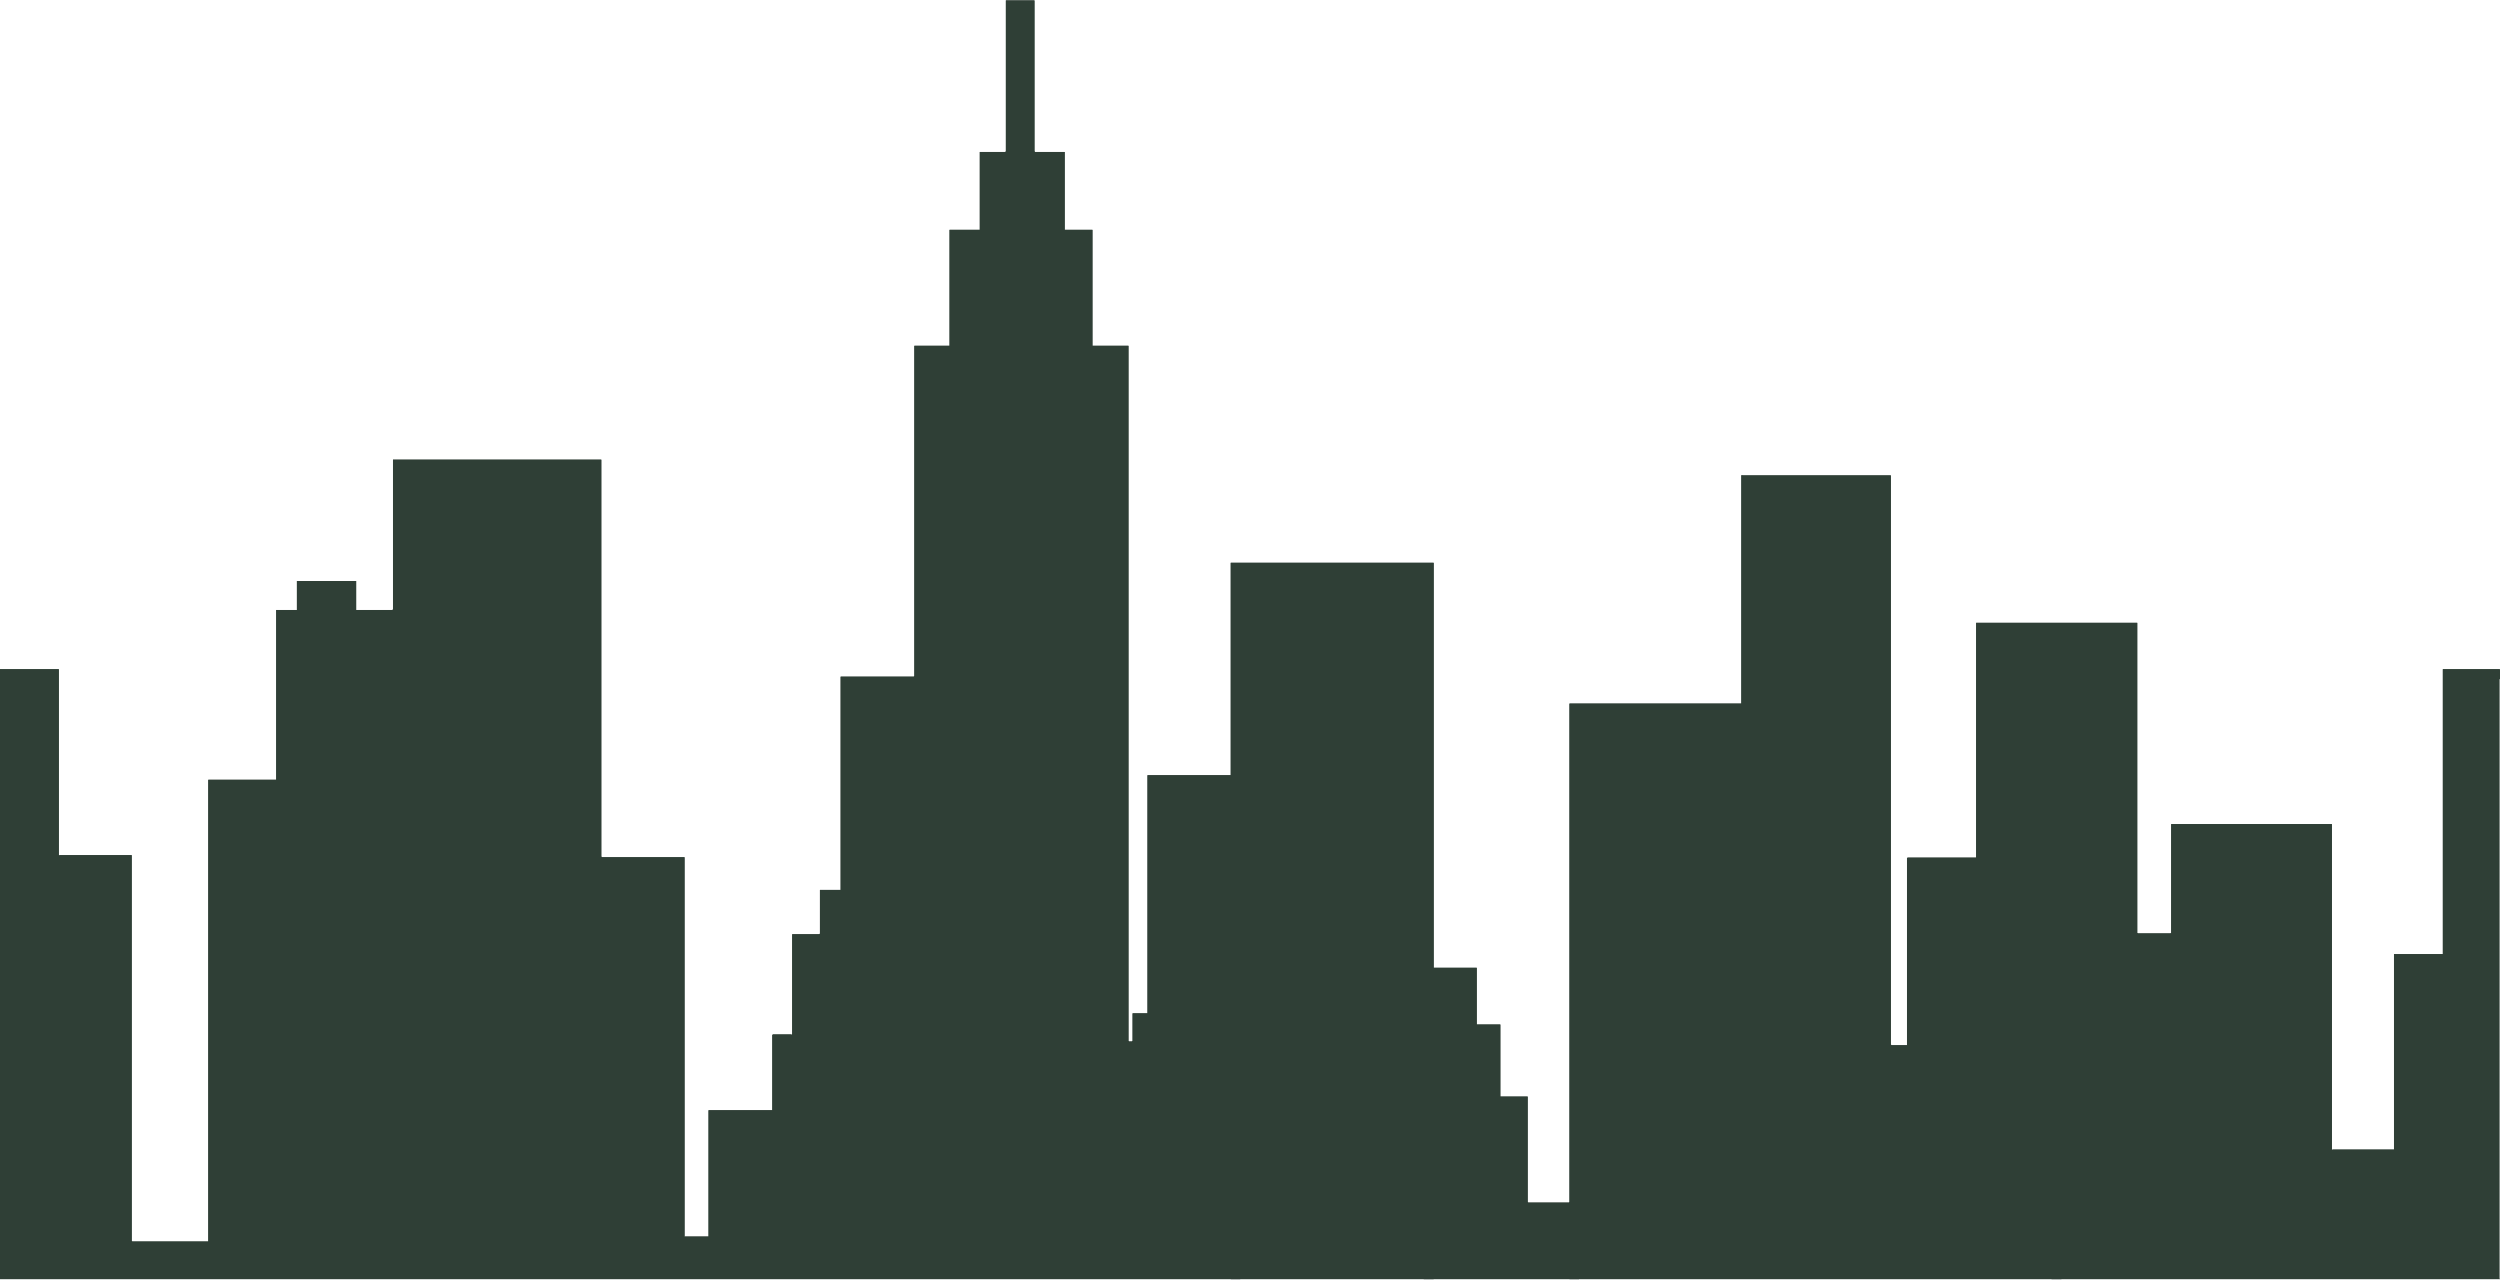
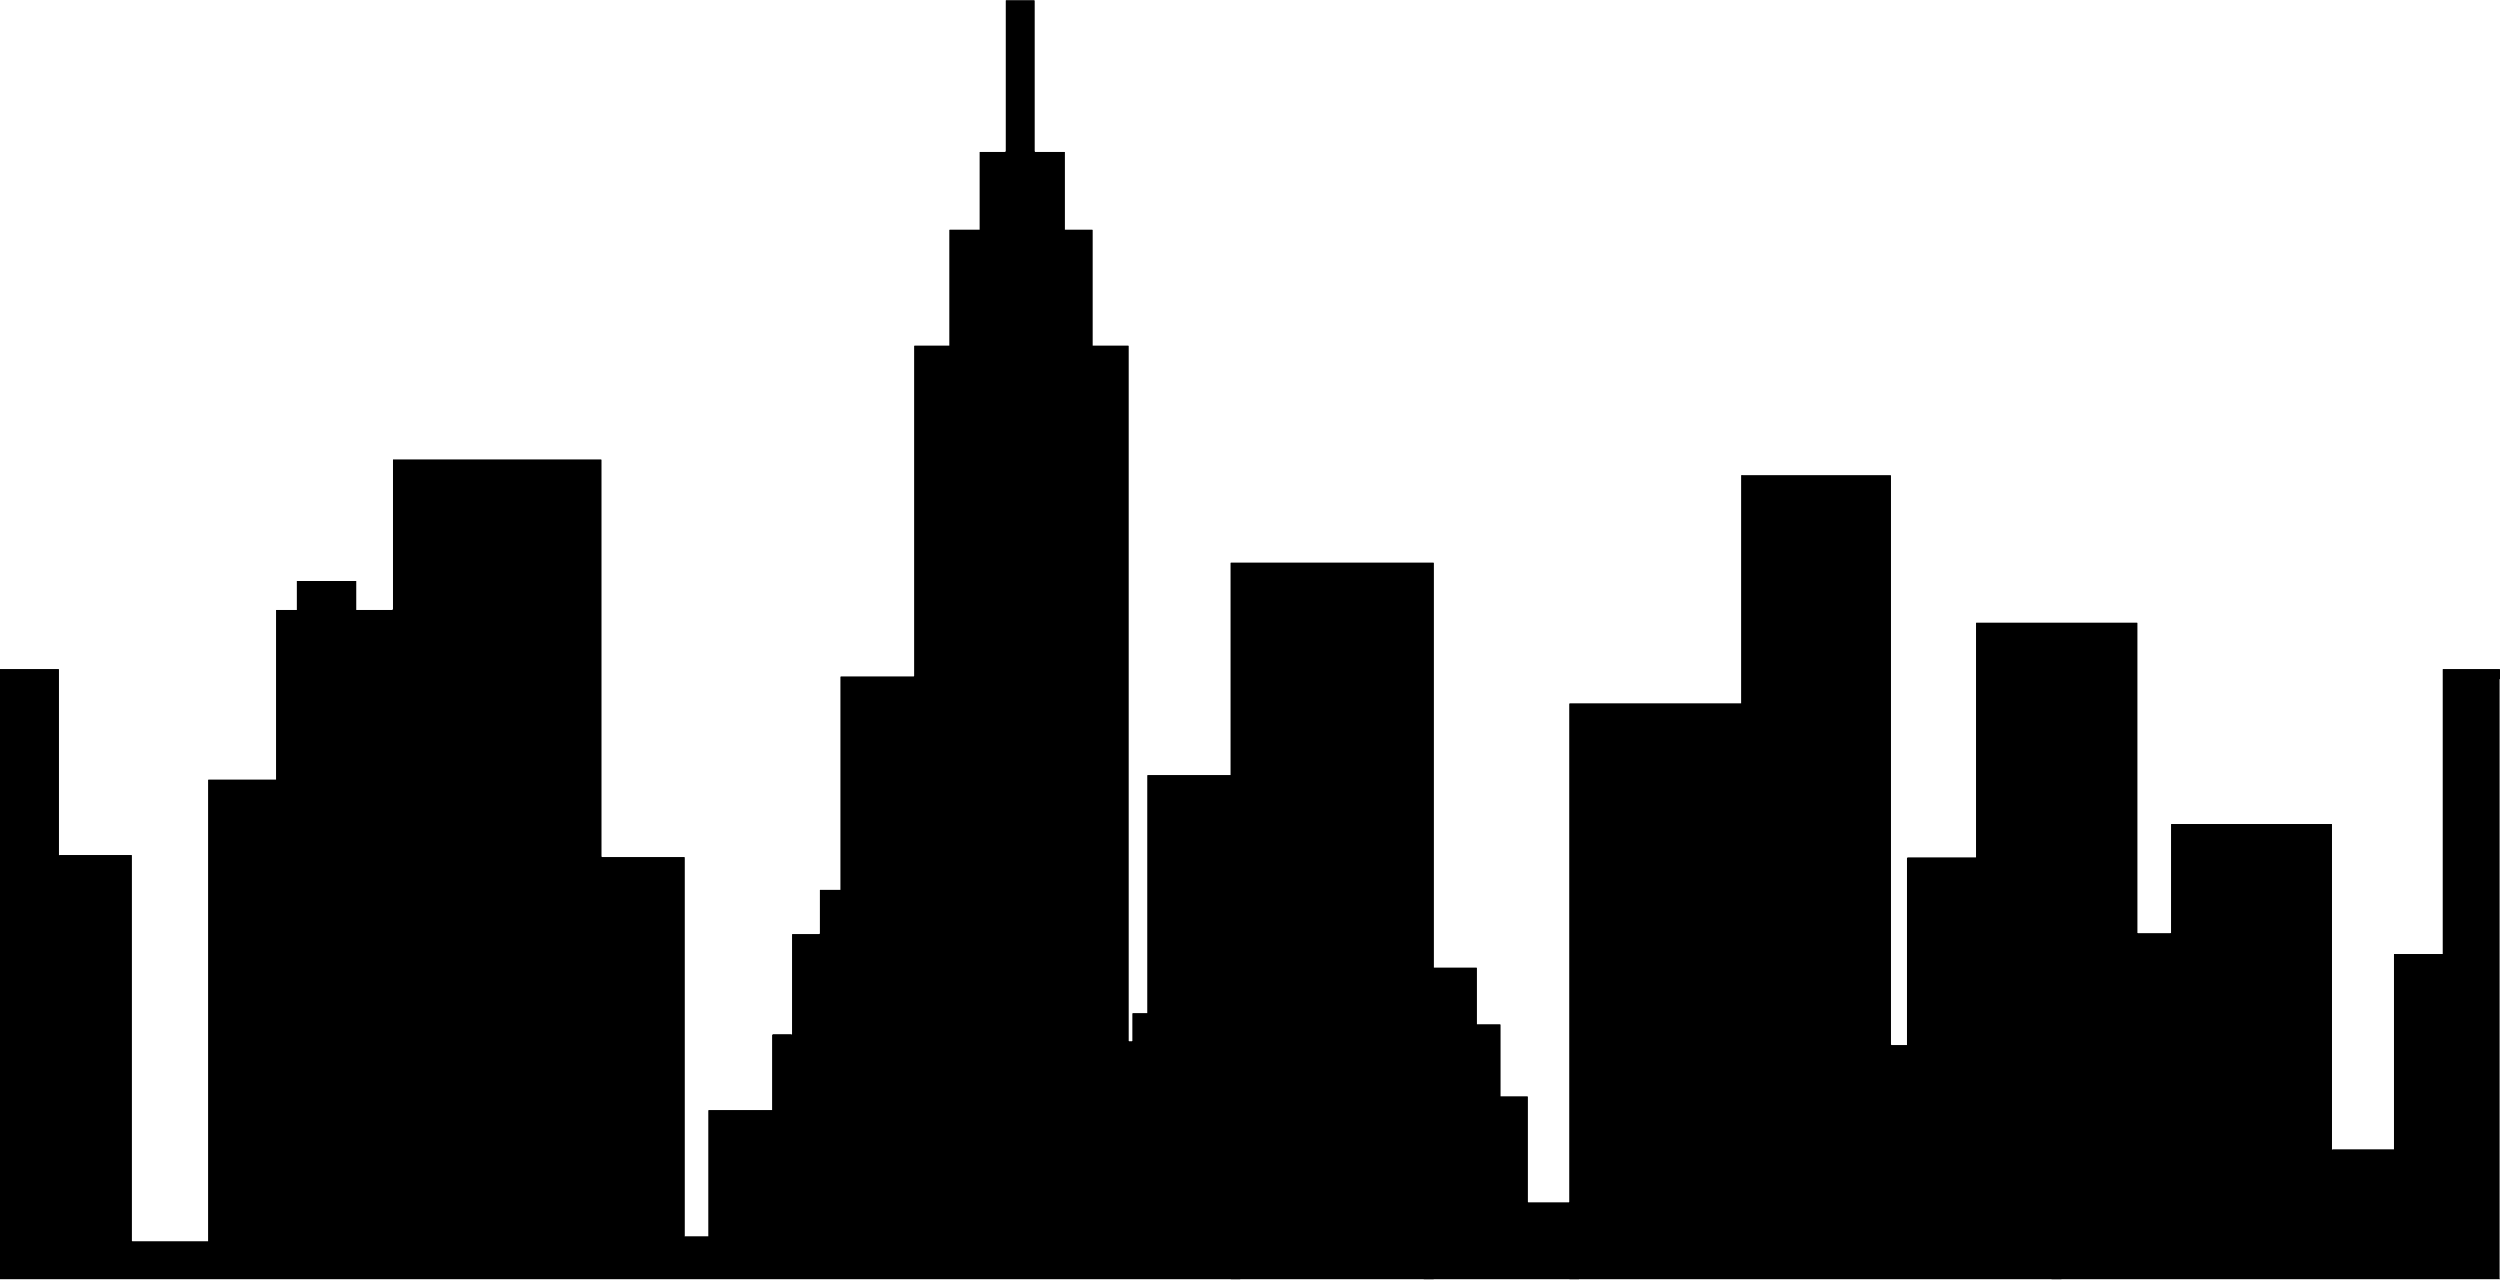
<svg xmlns="http://www.w3.org/2000/svg" width="6037" height="3089" viewBox="0 0 6037 3089">
-   <path d="M0 3089L0 1616L142 1616L142 2065L143 2065L143 2066L144 2066L144 2065L318 2065L318 2997L319 2997L319 2998L503 2998L503 1883L667 1883L667 1473L717 1473L717 1403L860 1403L860 1473L948 1473L948 1472L949 1472L949 1110L1452 1110L1452 2069L1453 2069L1453 2070L1653 2070L1653 2986L1711 2986L1711 2681L1865 2681L1865 2499L1866 2499L1866 2498L1911 2498L1911 2499L1912 2499L1912 2498L1913 2498L1913 2256L1979 2256L1979 2255L1980 2255L1980 2149L2030 2149L2030 1634L2207 1634L2207 1633L2208 1633L2208 835L2293 835L2293 555L2366 555L2366 367L2428 367L2428 366L2429 366L2429 1L2498 1L2498 366L2499 366L2499 367L2571 367L2571 555L2638 555L2638 835L2725 835L2725 2514L2726 2514L2726 2515L2734 2515L2734 2514L2735 2514L2735 2447L2771 2447L2771 1872L2972 1872L2972 1359L3462 1359L3462 2337L3566 2337L3566 2474L3623 2474L3623 2648L3689 2648L3689 2903L3690 2903L3690 2904L3789 2904L3789 2903L3790 2903L3790 1699L4205 1699L4205 1148L4206 1148L4206 1147L4207 1147L4207 1148L4566 1148L4566 2523L4567 2523L4567 2524L4605 2524L4605 2072L4606 2072L4606 2071L4772 2071L4772 1504L5161 1504L5161 2253L5162 2253L5162 2254L5242 2254L5242 2253L5243 2253L5243 1990L5631 1990L5631 2777L5632 2777L5632 2776L5781 2776L5781 2304L5899 2304L5899 1616L6035 1616L6035 3088L6036 3088L6036 1616L6037 1616L6037 3089Z" fill="#2F3F36" />
-   <path d="M2429 1L2498 1L2498 366L2499 366L2499 367L2571 367L2571 555L2638 555L2638 835L2725 835L2725 2514L2726 2514L2726 2515L2734 2515L2734 2514L2735 2514L2735 2447L2771 2447L2771 1872L2972 1872L2972 1359L3462 1359L3462 2337L3566 2337L3566 2474L3623 2474L3623 2648L3689 2648L3689 2903L3690 2903L3690 2904L3789 2904L3789 2903L3790 2903L3790 1699L4205 1699L4205 1148L4206 1148L4206 1147L4207 1147L4207 1148L4566 1148L4566 2523L4567 2523L4567 2524L4605 2524L4605 2072L4606 2072L4606 2071L4772 2071L4772 1504L5161 1504L5161 2253L5162 2253L5162 2254L5242 2254L5242 2253L5243 2253L5243 1990L5631 1990L5631 2777L5632 2777L5632 2776L5781 2776L5781 2304L5899 2304L5899 1616L6037 1616L6037 1640L5924 1640L5924 1641L5923 1641L5923 2328L5805 2328L5805 2801L5607 2801L5607 2689L5544 2689L5544 2878L5392 2878L5392 2599L5286 2599L5286 2598L5285 2598L5285 2278L5089 2278L5089 2279L5088 2279L5088 2711L4978 2711L4978 3089L4954 3089L4954 2095L4630 2095L4630 2524L4786 2524L4786 3082L4785 3082L4785 3083L4784 3083L4784 3082L4762 3082L4762 2548L4761 2548L4761 2547L4542 2547L4542 1172L4230 1172L4230 3081L4229 3081L4229 3082L4206 3082L4206 3081L4205 3081L4205 1723L3814 1723L3814 1724L3813 1724L3813 3089L3790 3089L3790 2927L3665 2927L3665 2672L3599 2672L3599 2499L3597 2499L3597 2498L3544 2498L3544 2499L3543 2499L3543 2498L3542 2498L3542 2362L3462 2362L3462 3089L3438 3089L3438 1383L2996 1383L2996 3087L2995 3087L2995 3089L2972 3089L2972 2445L2971 2445L2971 2444L2885 2444L2885 2742L2884 2742L2884 2743L2821 2743L2821 2915L2820 2915L2820 2916L2750 2916L2750 2539L2303 2539L2303 2280L1937 2280L1937 2523L1889 2523L1889 2705L1736 2705L1736 2706L1735 2706L1735 3010L1552 3010L1552 2951L1341 2951L1341 2368L1340 2368L1340 2367L1085 2367L1085 1498L1084 1498L1084 1497L691 1497L691 1883L840 1883L840 2545L1014 2545L1014 2544L1017 2544L1017 2644L1016 2644L1016 2776L1200 2776L1200 3077L1177 3077L1177 2801L992 2801L992 2579L993 2579L993 2569L862 2569L862 2570L816 2570L816 1908L527 1908L527 3022L294 3022L294 2090L119 2090L119 2089L118 2089L118 1640L0 1640L0 1616L142 1616L142 2065L143 2065L143 2066L144 2066L144 2065L318 2065L318 2997L319 2997L319 2998L503 2998L503 1883L667 1883L667 1473L717 1473L717 1403L860 1403L860 1473L948 1473L948 1472L949 1472L949 1110L1452 1110L1452 2069L1453 2069L1453 2070L1653 2070L1653 2985L1652 2985L1652 2986L1711 2986L1711 2681L1865 2681L1865 2499L1866 2499L1866 2498L1911 2498L1911 2499L1912 2499L1912 2498L1913 2498L1913 2256L1979 2256L1979 2255L1980 2255L1980 2149L2030 2149L2030 1634L2207 1634L2207 1633L2208 1633L2208 835L2293 835L2293 555L2366 555L2366 367L2428 367L2428 366L2429 366ZM2452 25L2452 365L2474 365L2474 25ZM2390 390L2390 555L2546 555L2546 390ZM2317 579L2317 835L2614 835L2614 579ZM2232 859L2232 860L2231 860L2231 2255L2232 2255L2232 2256L2327 2256L2327 2514L2328 2514L2328 2515L2701 2515L2701 2513L2702 2513L2702 2512L2701 2512L2701 861L2702 861L2702 860L2701 860L2701 859ZM973 1134L973 1473L1109 1473L1109 2343L1364 2343L1364 2926L1365 2926L1365 2927L1428 2927L1428 1134ZM741 1427L741 1472L742 1472L742 1473L835 1473L835 1472L836 1472L836 1427ZM4796 1528L4796 2071L4978 2071L4978 2072L4979 2072L4979 2073L4978 2073L4978 2686L4979 2686L4979 2687L5064 2687L5064 2254L5137 2254L5137 1528ZM2054 1658L2054 2149L2171 2149L2171 2150L2172 2150L2172 2256L2207 2256L2207 2255L2208 2255L2208 1658ZM2796 1896L2796 2470L2795 2470L2795 2471L2759 2471L2759 2515L2774 2515L2774 2891L2797 2891L2797 2719L2860 2719L2860 2421L2861 2421L2861 2420L2972 2420L2972 1896ZM5268 2014L5268 2015L5267 2015L5267 2254L5309 2254L5309 2575L5416 2575L5416 2854L5520 2854L5520 2665L5606 2665L5606 2664L5607 2664L5607 2015L5606 2015L5606 2014ZM1452 2094L1452 2926L1453 2926L1453 2927L1576 2927L1576 2928L1577 2928L1577 2986L1628 2986L1628 2094ZM2004 2174L2004 2256L2148 2256L2148 2174Z" fill="#2F3F36" fill-rule="evenodd" />
+   <path d="M0 3089L0 1616L142 1616L142 2065L143 2065L143 2066L144 2066L144 2065L318 2065L318 2997L319 2997L319 2998L503 2998L503 1883L667 1883L667 1473L717 1473L717 1403L860 1403L860 1473L948 1473L948 1472L949 1472L949 1110L1452 1110L1452 2069L1453 2069L1453 2070L1653 2070L1653 2986L1711 2986L1711 2681L1865 2681L1865 2499L1866 2499L1866 2498L1911 2498L1911 2499L1912 2499L1912 2498L1913 2498L1913 2256L1979 2256L1979 2255L1980 2255L1980 2149L2030 2149L2030 1634L2207 1634L2207 1633L2208 1633L2208 835L2293 835L2293 555L2366 555L2366 367L2428 367L2428 366L2429 366L2429 1L2498 1L2498 366L2499 366L2499 367L2571 367L2571 555L2638 555L2638 835L2725 835L2725 2514L2726 2514L2726 2515L2734 2515L2734 2514L2735 2514L2735 2447L2771 2447L2771 1872L2972 1872L2972 1359L3462 1359L3462 2337L3566 2337L3566 2474L3623 2474L3623 2648L3689 2648L3689 2903L3690 2903L3690 2904L3789 2904L3789 2903L3790 2903L3790 1699L4205 1699L4205 1148L4206 1148L4206 1147L4207 1147L4207 1148L4566 1148L4566 2523L4567 2523L4567 2524L4605 2524L4605 2072L4606 2072L4606 2071L4772 2071L4772 1504L5161 1504L5161 2253L5162 2253L5162 2254L5242 2254L5242 2253L5243 2253L5243 1990L5631 1990L5631 2777L5632 2777L5632 2776L5781 2776L5781 2304L5899 2304L5899 1616L6035 1616L6035 3088L6036 3088L6036 1616L6037 1616L6037 3089Z" fill="currentColor" />
+   <path d="M2429 1L2498 1L2498 366L2499 366L2499 367L2571 367L2571 555L2638 555L2638 835L2725 835L2725 2514L2726 2514L2726 2515L2734 2515L2734 2514L2735 2514L2735 2447L2771 2447L2771 1872L2972 1872L2972 1359L3462 1359L3462 2337L3566 2337L3566 2474L3623 2474L3623 2648L3689 2648L3689 2903L3690 2903L3690 2904L3789 2904L3789 2903L3790 2903L3790 1699L4205 1699L4205 1148L4206 1148L4206 1147L4207 1147L4207 1148L4566 1148L4566 2523L4567 2523L4567 2524L4605 2524L4605 2072L4606 2072L4606 2071L4772 2071L4772 1504L5161 1504L5161 2253L5162 2253L5162 2254L5242 2254L5242 2253L5243 2253L5243 1990L5631 1990L5631 2777L5632 2777L5632 2776L5781 2776L5781 2304L5899 2304L5899 1616L6037 1616L6037 1640L5924 1640L5924 1641L5923 1641L5923 2328L5805 2328L5805 2801L5607 2801L5607 2689L5544 2689L5544 2878L5392 2878L5392 2599L5286 2599L5286 2598L5285 2598L5285 2278L5089 2278L5089 2279L5088 2279L5088 2711L4978 2711L4978 3089L4954 3089L4954 2095L4630 2095L4630 2524L4786 2524L4786 3082L4785 3082L4785 3083L4784 3083L4784 3082L4762 3082L4762 2548L4761 2548L4761 2547L4542 2547L4542 1172L4230 1172L4230 3081L4229 3081L4229 3082L4206 3082L4206 3081L4205 3081L4205 1723L3814 1723L3814 1724L3813 1724L3813 3089L3790 3089L3790 2927L3665 2927L3665 2672L3599 2672L3599 2499L3597 2499L3597 2498L3544 2498L3544 2499L3543 2499L3543 2498L3542 2498L3542 2362L3462 2362L3462 3089L3438 3089L3438 1383L2996 1383L2996 3087L2995 3087L2995 3089L2972 3089L2972 2445L2971 2445L2971 2444L2885 2444L2885 2742L2884 2742L2884 2743L2821 2743L2821 2915L2820 2915L2820 2916L2750 2916L2750 2539L2303 2539L2303 2280L1937 2280L1937 2523L1889 2523L1889 2705L1736 2705L1736 2706L1735 2706L1735 3010L1552 3010L1552 2951L1341 2951L1341 2368L1340 2368L1340 2367L1085 2367L1085 1498L1084 1498L1084 1497L691 1497L691 1883L840 1883L840 2545L1014 2545L1014 2544L1017 2544L1017 2644L1016 2644L1016 2776L1200 2776L1200 3077L1177 3077L1177 2801L992 2801L992 2579L993 2579L993 2569L862 2569L862 2570L816 2570L816 1908L527 1908L527 3022L294 3022L294 2090L119 2090L119 2089L118 2089L118 1640L0 1640L0 1616L142 1616L142 2065L143 2065L143 2066L144 2066L144 2065L318 2065L318 2997L319 2997L319 2998L503 2998L503 1883L667 1883L667 1473L717 1473L717 1403L860 1403L860 1473L948 1473L948 1472L949 1472L949 1110L1452 1110L1452 2069L1453 2069L1453 2070L1653 2070L1653 2985L1652 2985L1652 2986L1711 2986L1711 2681L1865 2681L1865 2499L1866 2499L1866 2498L1911 2498L1911 2499L1912 2499L1912 2498L1913 2498L1913 2256L1979 2256L1979 2255L1980 2255L1980 2149L2030 2149L2030 1634L2207 1634L2207 1633L2208 1633L2208 835L2293 835L2293 555L2366 555L2366 367L2428 367L2428 366L2429 366ZM2452 25L2452 365L2474 365L2474 25ZM2390 390L2390 555L2546 555L2546 390ZM2317 579L2317 835L2614 835L2614 579ZM2232 859L2232 860L2231 860L2231 2255L2232 2255L2232 2256L2327 2256L2327 2514L2328 2514L2328 2515L2701 2515L2701 2513L2702 2513L2702 2512L2701 2512L2701 861L2702 861L2702 860L2701 860L2701 859ZM973 1134L973 1473L1109 1473L1109 2343L1364 2343L1364 2926L1365 2926L1365 2927L1428 2927L1428 1134ZM741 1427L741 1472L742 1472L742 1473L835 1473L835 1472L836 1472L836 1427ZM4796 1528L4796 2071L4978 2071L4978 2072L4979 2072L4979 2073L4978 2073L4978 2686L4979 2686L4979 2687L5064 2687L5064 2254L5137 2254L5137 1528ZM2054 1658L2054 2149L2171 2149L2171 2150L2172 2150L2172 2256L2207 2256L2207 2255L2208 2255L2208 1658ZM2796 1896L2796 2470L2795 2470L2795 2471L2759 2471L2759 2515L2774 2515L2774 2891L2797 2891L2797 2719L2860 2719L2860 2421L2861 2421L2861 2420L2972 2420L2972 1896ZM5268 2014L5268 2015L5267 2015L5267 2254L5309 2254L5309 2575L5416 2575L5416 2854L5520 2854L5520 2665L5606 2665L5606 2664L5607 2664L5607 2015L5606 2015L5606 2014ZM1452 2094L1452 2926L1453 2926L1453 2927L1576 2927L1576 2928L1577 2928L1577 2986L1628 2986L1628 2094ZM2004 2174L2004 2256L2148 2256L2148 2174Z" fill="currentColor" fill-rule="evenodd" />
</svg>
